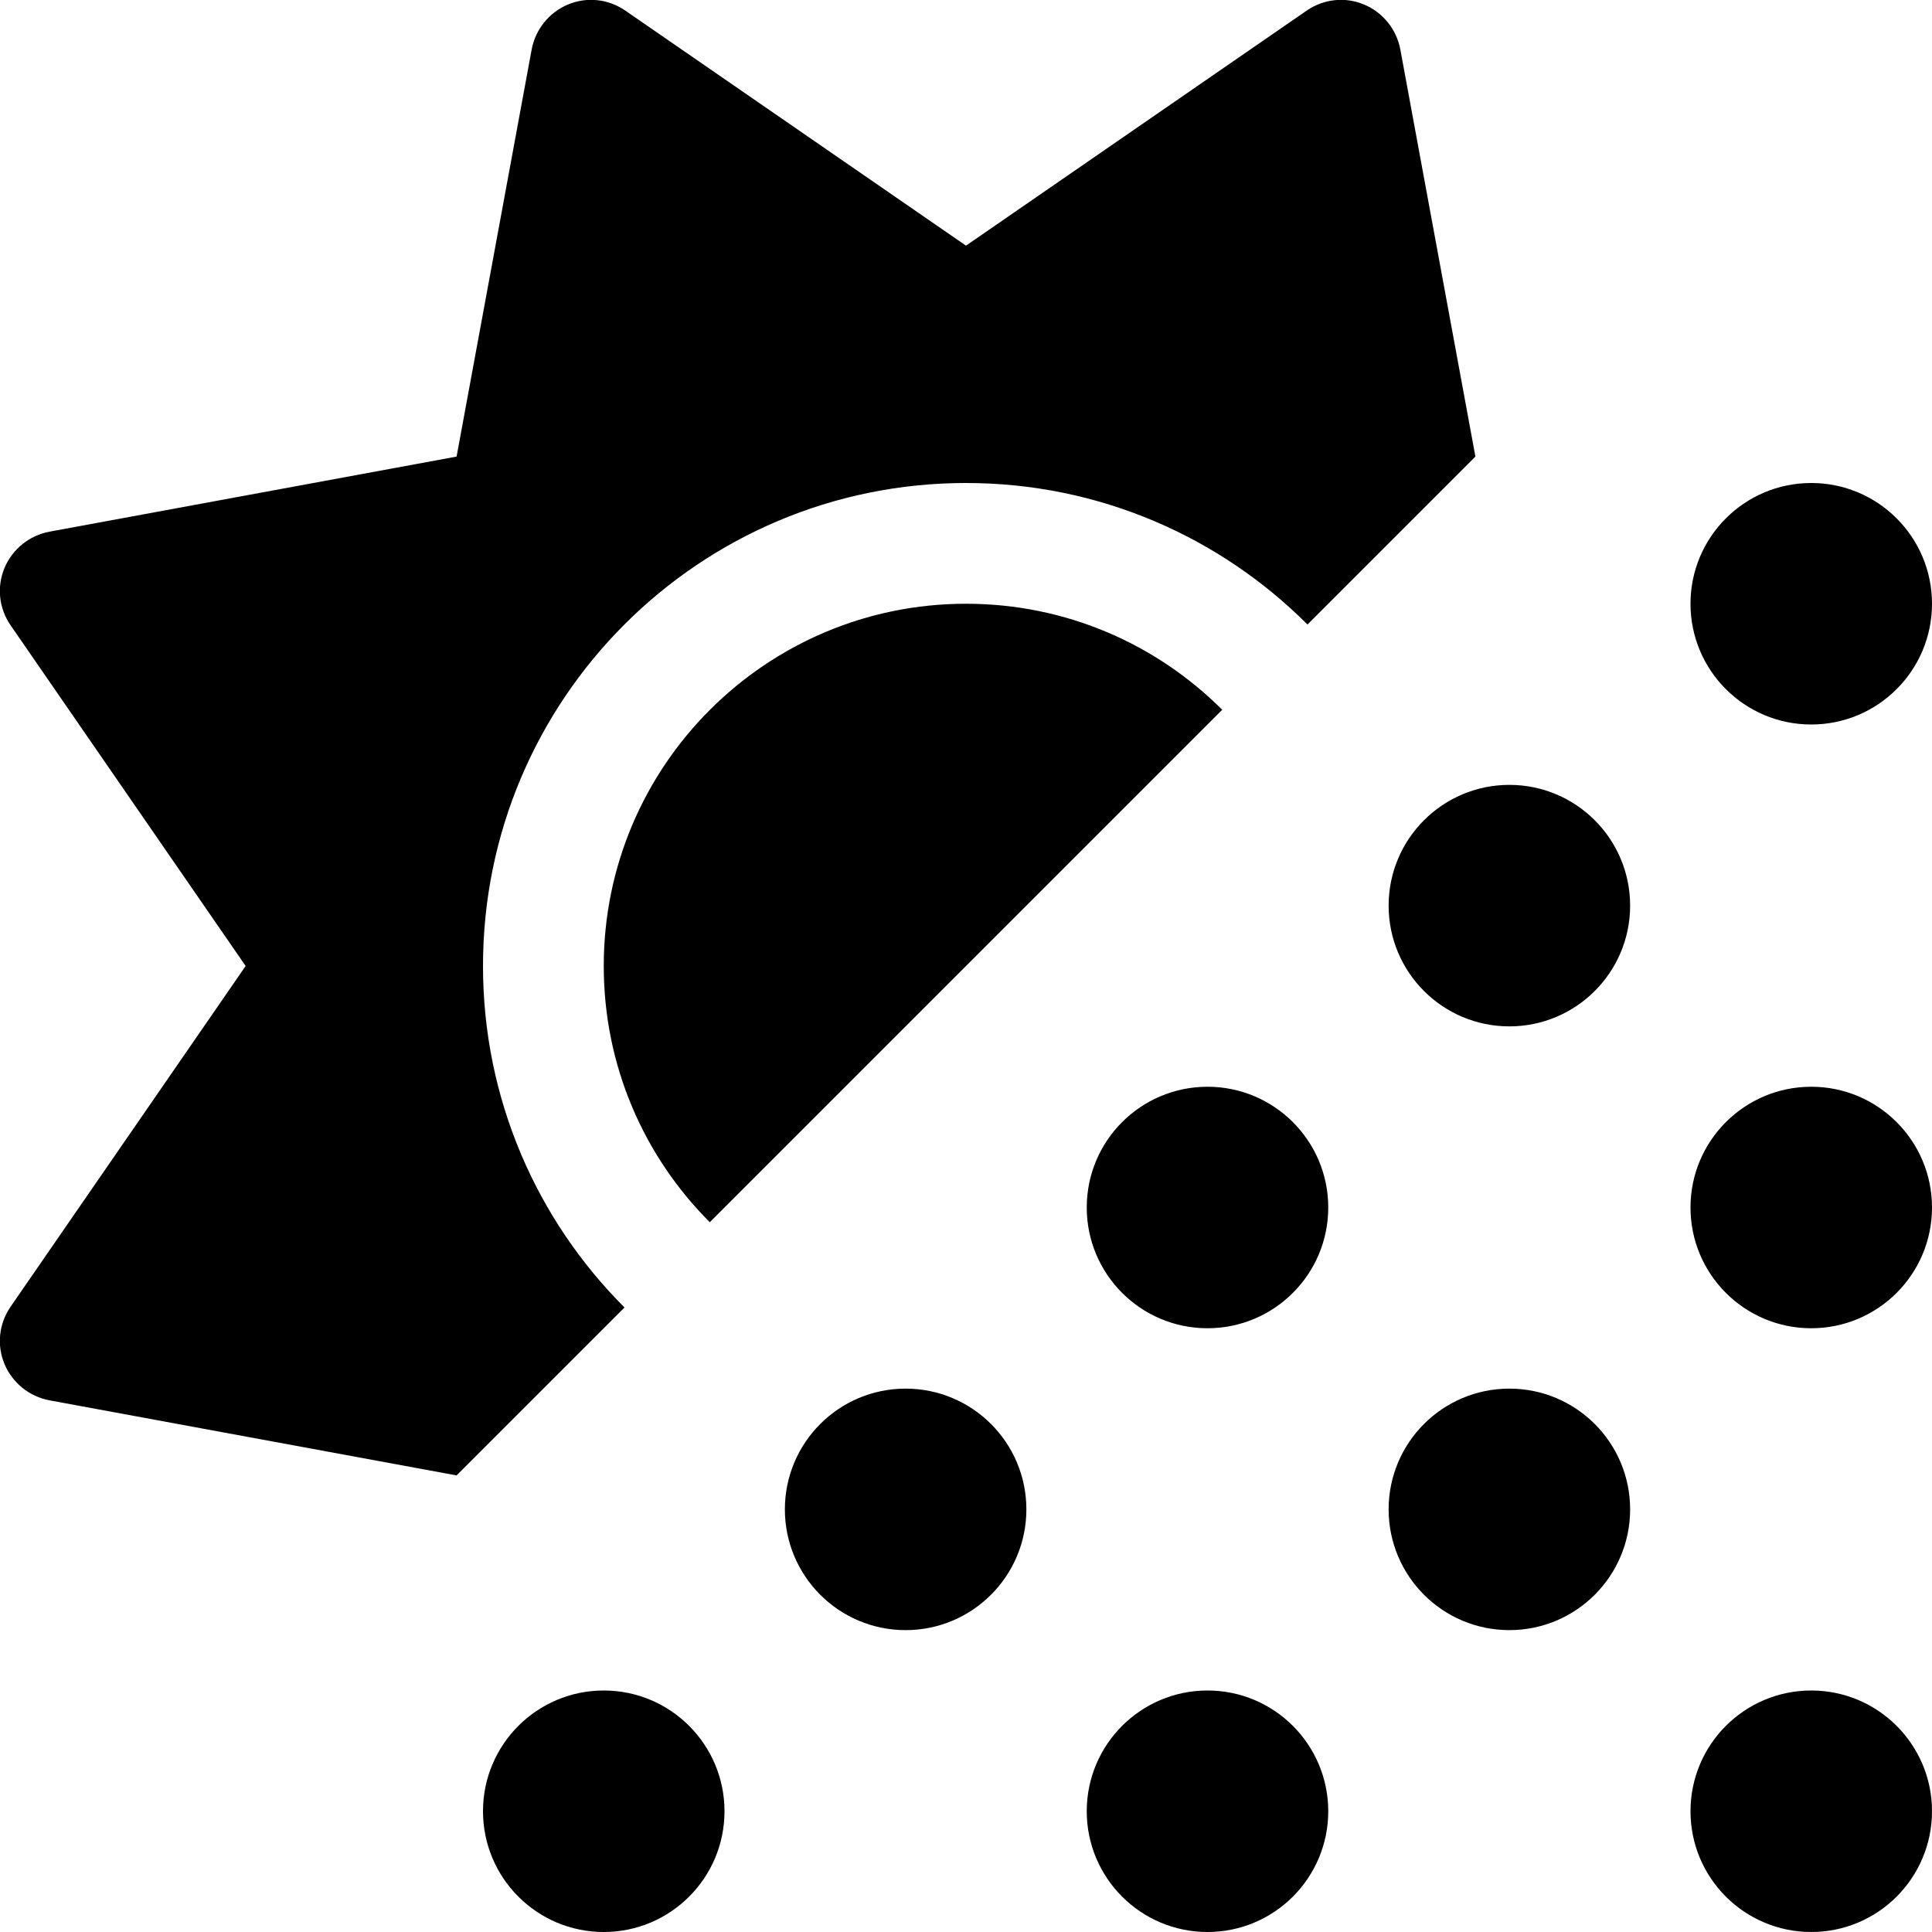
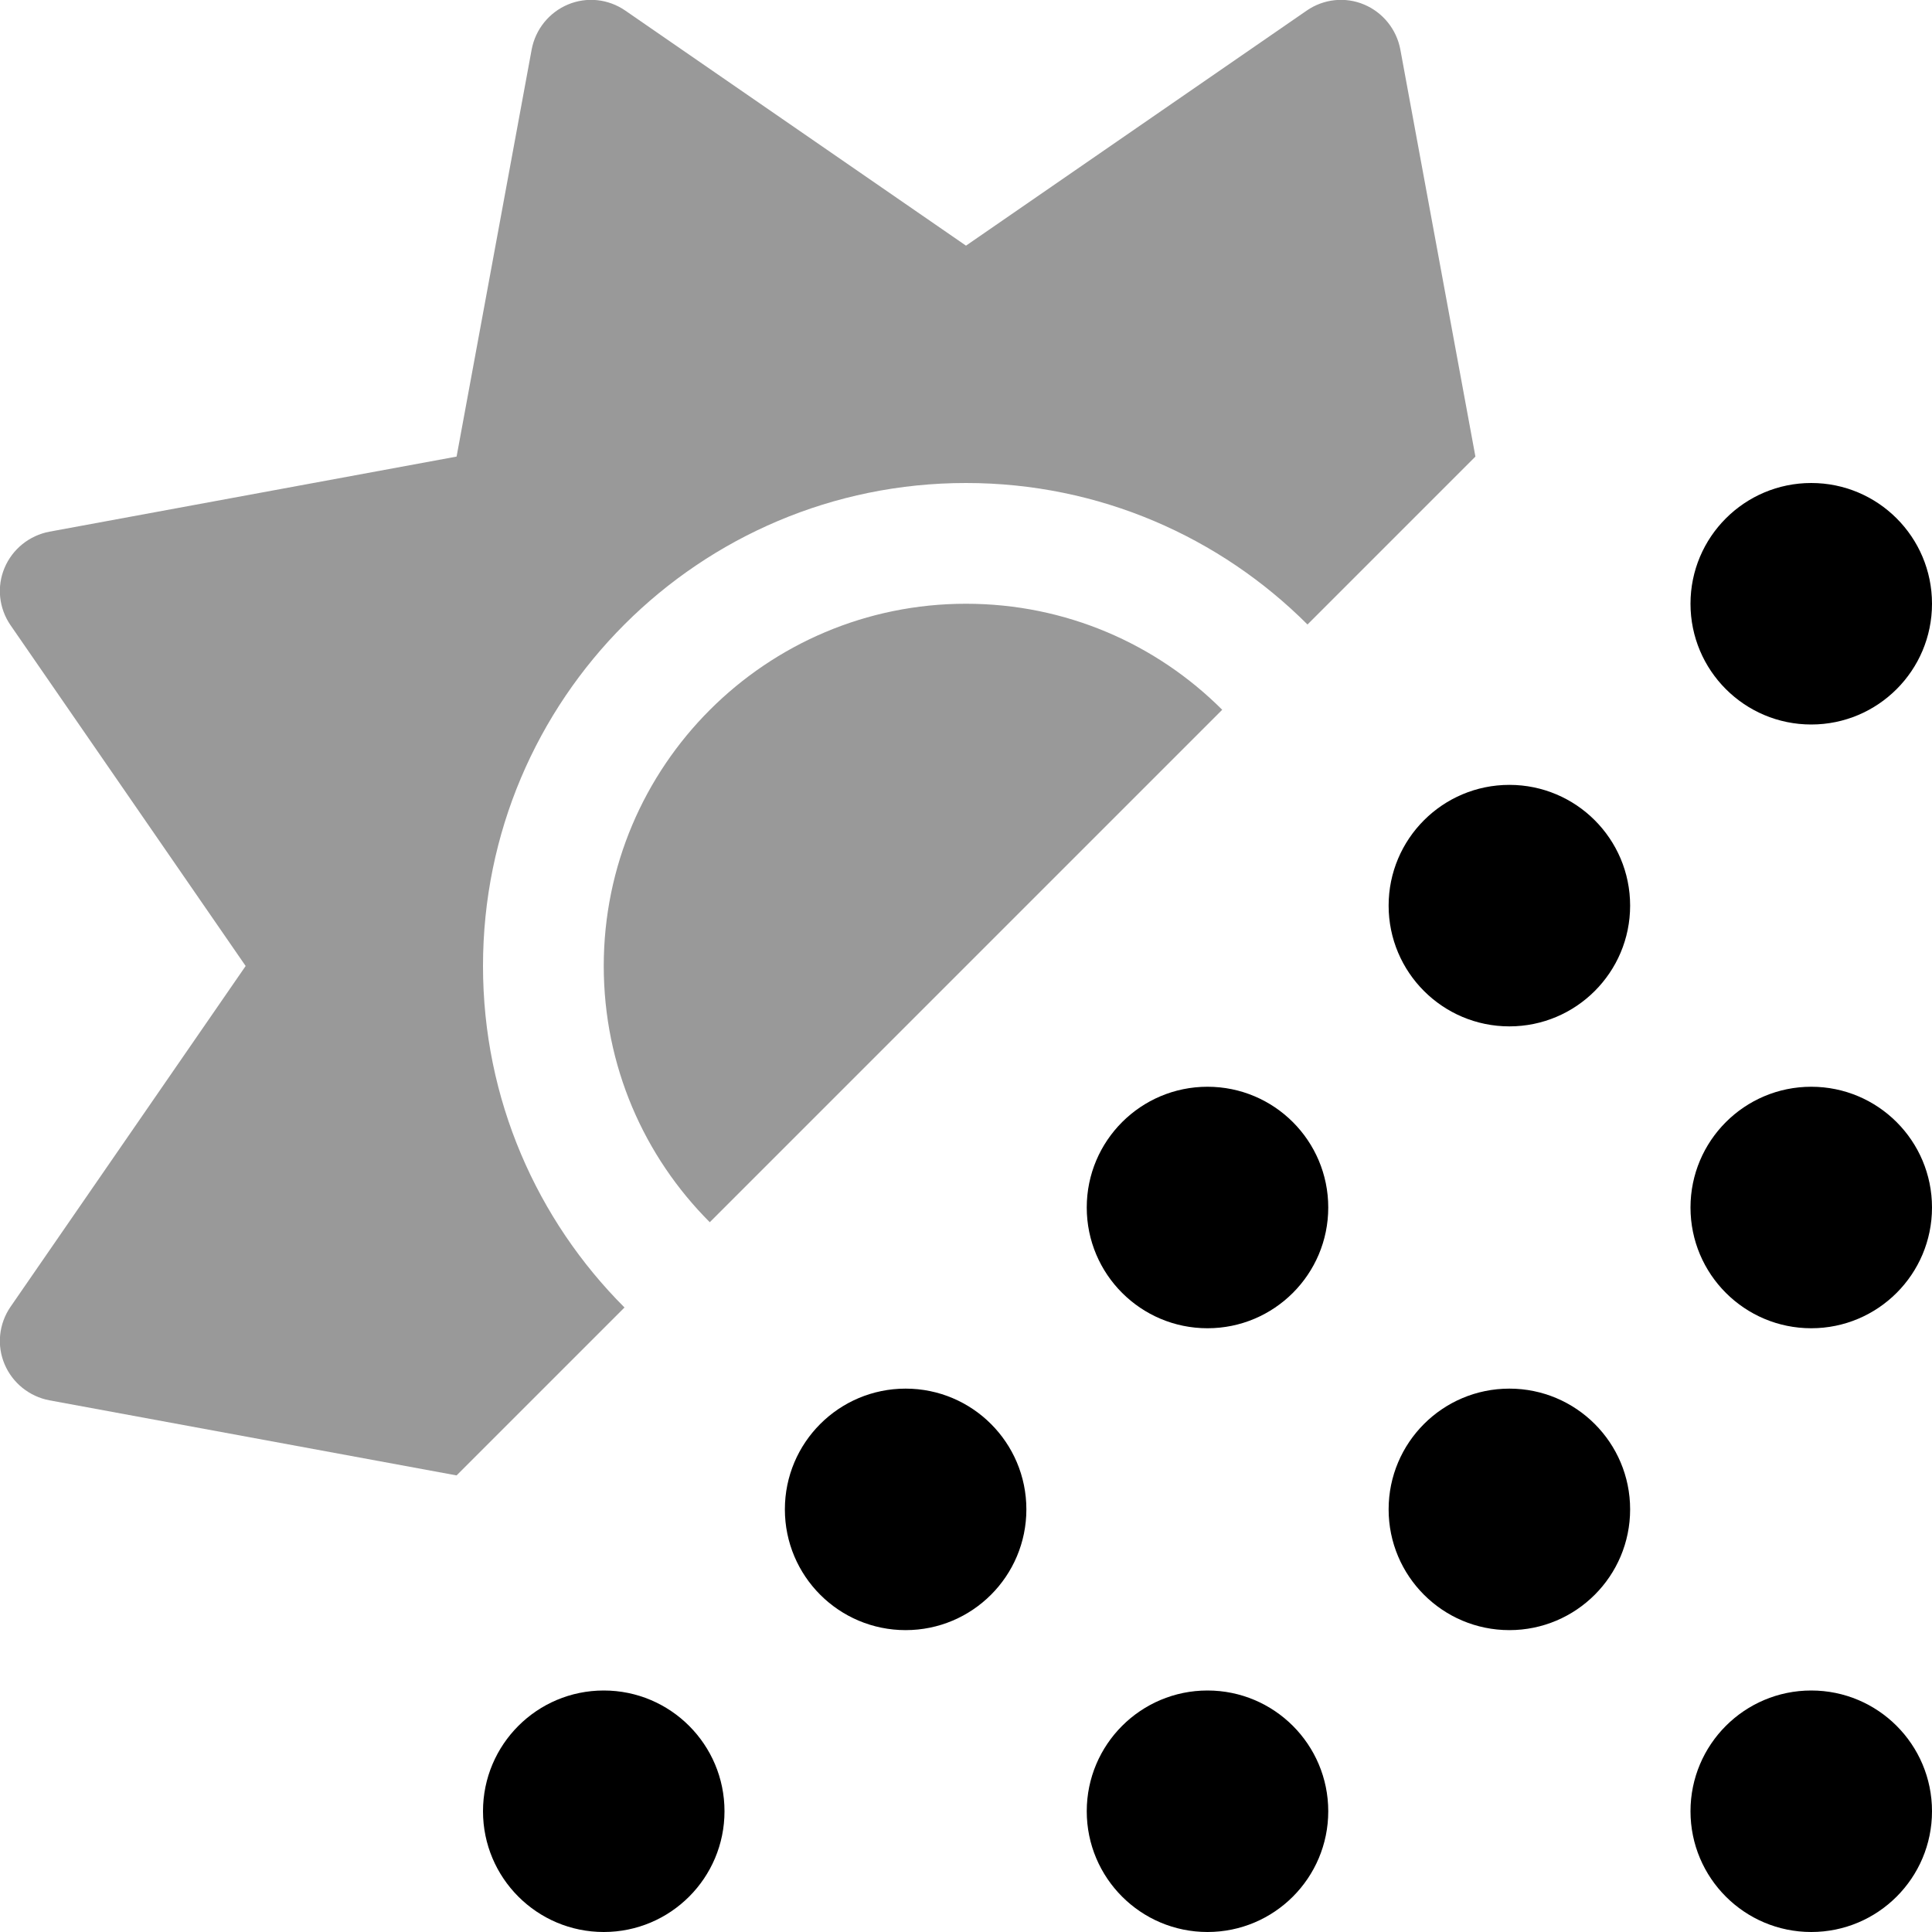
<svg xmlns="http://www.w3.org/2000/svg" viewBox="0 0 512 512">
-   <path d="M371.1 13.1L391 121l-44.5 44.5C323.3 142.3 291.3 128 256 128c-70.7 0-128 57.3-128 128c0 35.3 14.3 67.3 37.5 90.5L121 391 13.1 371.1c-5.3-1-9.8-4.6-11.9-9.6s-1.5-10.7 1.6-15.2L65.1 256 2.8 165.7c-3.1-4.5-3.7-10.2-1.6-15.2s6.6-8.6 11.9-9.6L121 121 140.9 13.1c1-5.3 4.6-9.8 9.6-11.9s10.7-1.5 15.2 1.6L256 65.1 346.3 2.8c4.5-3.1 10.2-3.7 15.2-1.6s8.6 6.6 9.6 11.9zM256 160c26.5 0 50.5 10.7 67.9 28.1L188.1 323.9C170.7 306.5 160 282.5 160 256c0-53 43-96 96-96zm192 0a32 32 0 1 1 64 0 32 32 0 1 1 -64 0zm-80 80a32 32 0 1 1 64 0 32 32 0 1 1 -64 0zm112 48a32 32 0 1 1 0 64 32 32 0 1 1 0-64zM240 368a32 32 0 1 1 0 64 32 32 0 1 1 0-64zm-80 80a32 32 0 1 1 0 64 32 32 0 1 1 0-64zm128 32a32 32 0 1 1 64 0 32 32 0 1 1 -64 0zm192-32a32 32 0 1 1 0 64 32 32 0 1 1 0-64zM368 400a32 32 0 1 1 64 0 32 32 0 1 1 -64 0zM320 288a32 32 0 1 1 0 64 32 32 0 1 1 0-64z" />
+   <defs>
+     <style>.fa-secondary{opacity:.4}</style>
+   </defs>
+   <path class="fa-primary" d="M480 192a32 32 0 1 0 0-64 32 32 0 1 0 0 64zm-80 80a32 32 0 1 0 0-64 32 32 0 1 0 0 64zm112 48a32 32 0 1 0 -64 0 32 32 0 1 0 64 0zM272 400a32 32 0 1 0 -64 0 32 32 0 1 0 64 0zm-80 80a32 32 0 1 0 -64 0 32 32 0 1 0 64 0zm128 32a32 32 0 1 0 0-64 32 32 0 1 0 0 64zm192-32a32 32 0 1 0 -64 0 32 32 0 1 0 64 0zM400 432a32 32 0 1 0 0-64 32 32 0 1 0 0 64zM352 320a32 32 0 1 0 -64 0 32 32 0 1 0 64 0z" />
+   <path class="fa-secondary" d="M156.7 512c0 0-.1 0-.1 0h.1zM512 355.3c0 .1 0 .1 0 .2v-.2zM391 121L371.1 13.1c-1-5.3-4.6-9.8-9.6-11.9s-10.7-1.5-15.2 1.6L256 65.1 165.7 2.8c-4.5-3.1-10.2-3.7-15.2-1.6s-8.6 6.6-9.6 11.9L121 121 13.1 140.9c-5.3 1-9.8 4.6-11.9 9.6s-1.5 10.7 1.6 15.2L65.1 256 2.8 346.3c-3.1 4.5-3.7 10.2-1.6 15.2s6.6 8.6 11.9 9.6L121 391l44.5-44.5C142.3 323.3 128 291.3 128 256c0-70.7 57.3-128 128-128c35.3 0 67.3 14.3 90.5 37.5L391 121zm-67.1 67.1C306.5 170.7 282.5 160 256 160c-53 0-96 43-96 96c0 26.5 10.7 50.5 28.1 67.9L323.9 188.1z" />
</svg>
